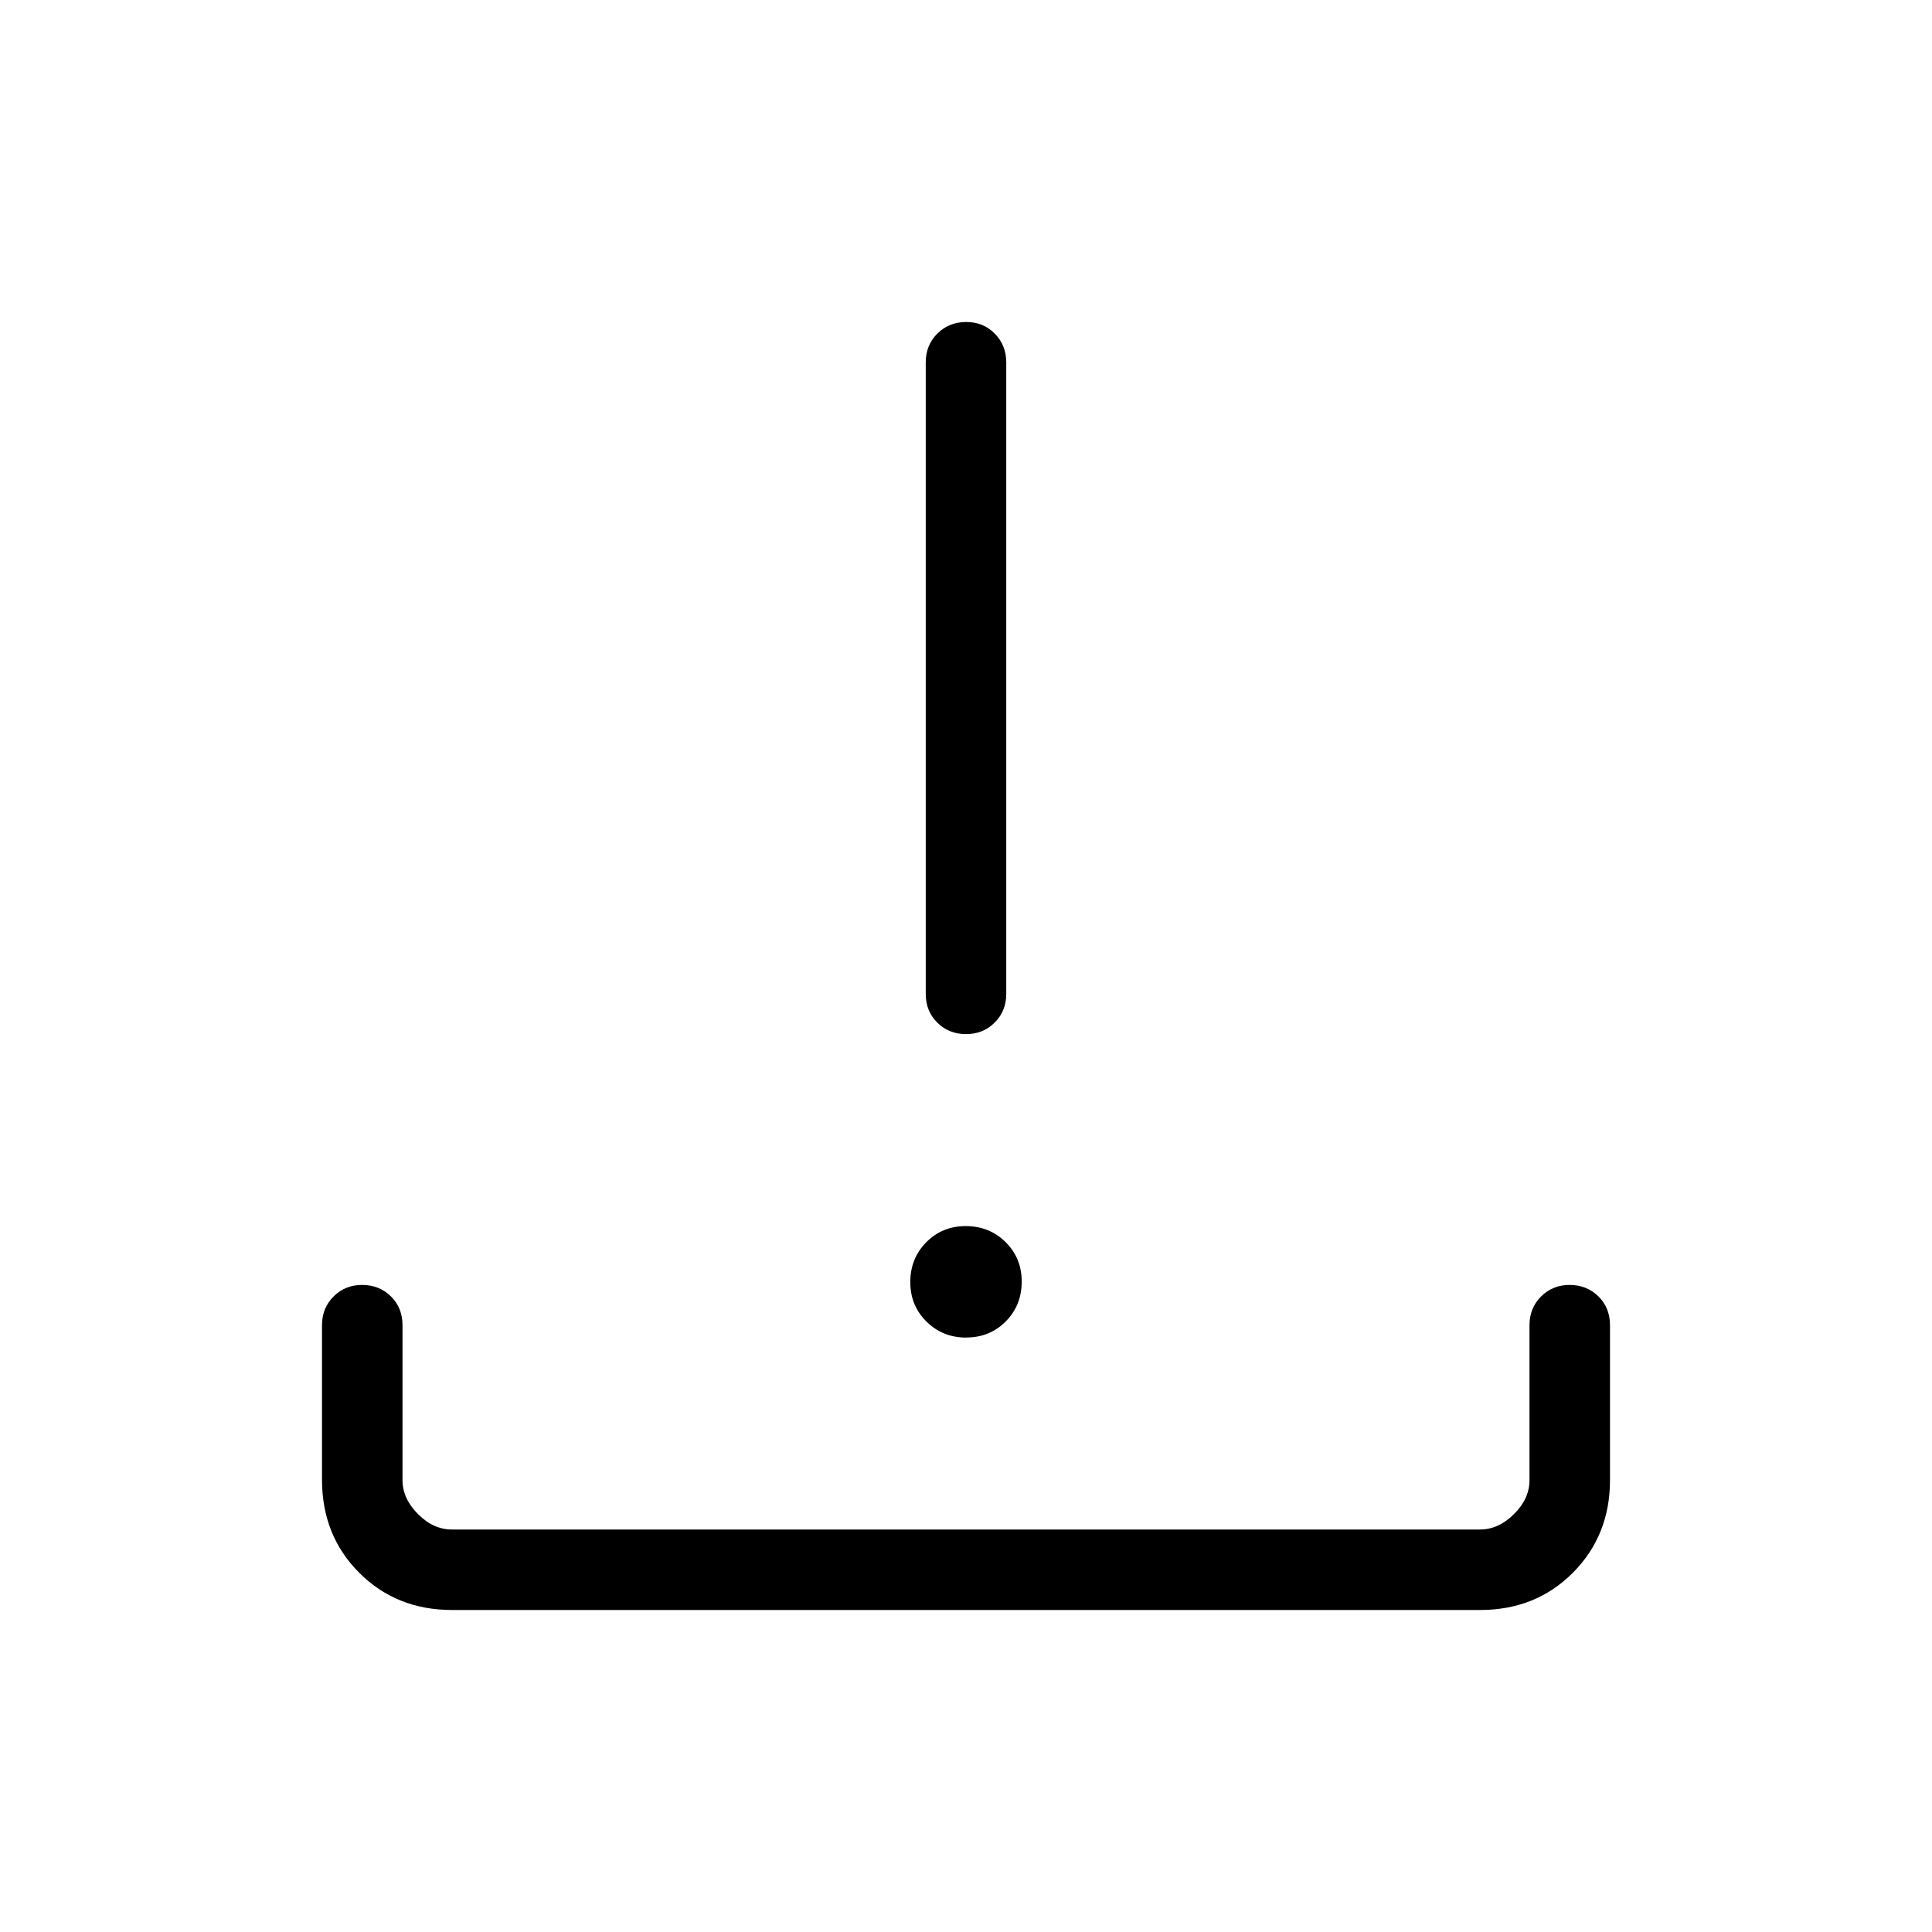
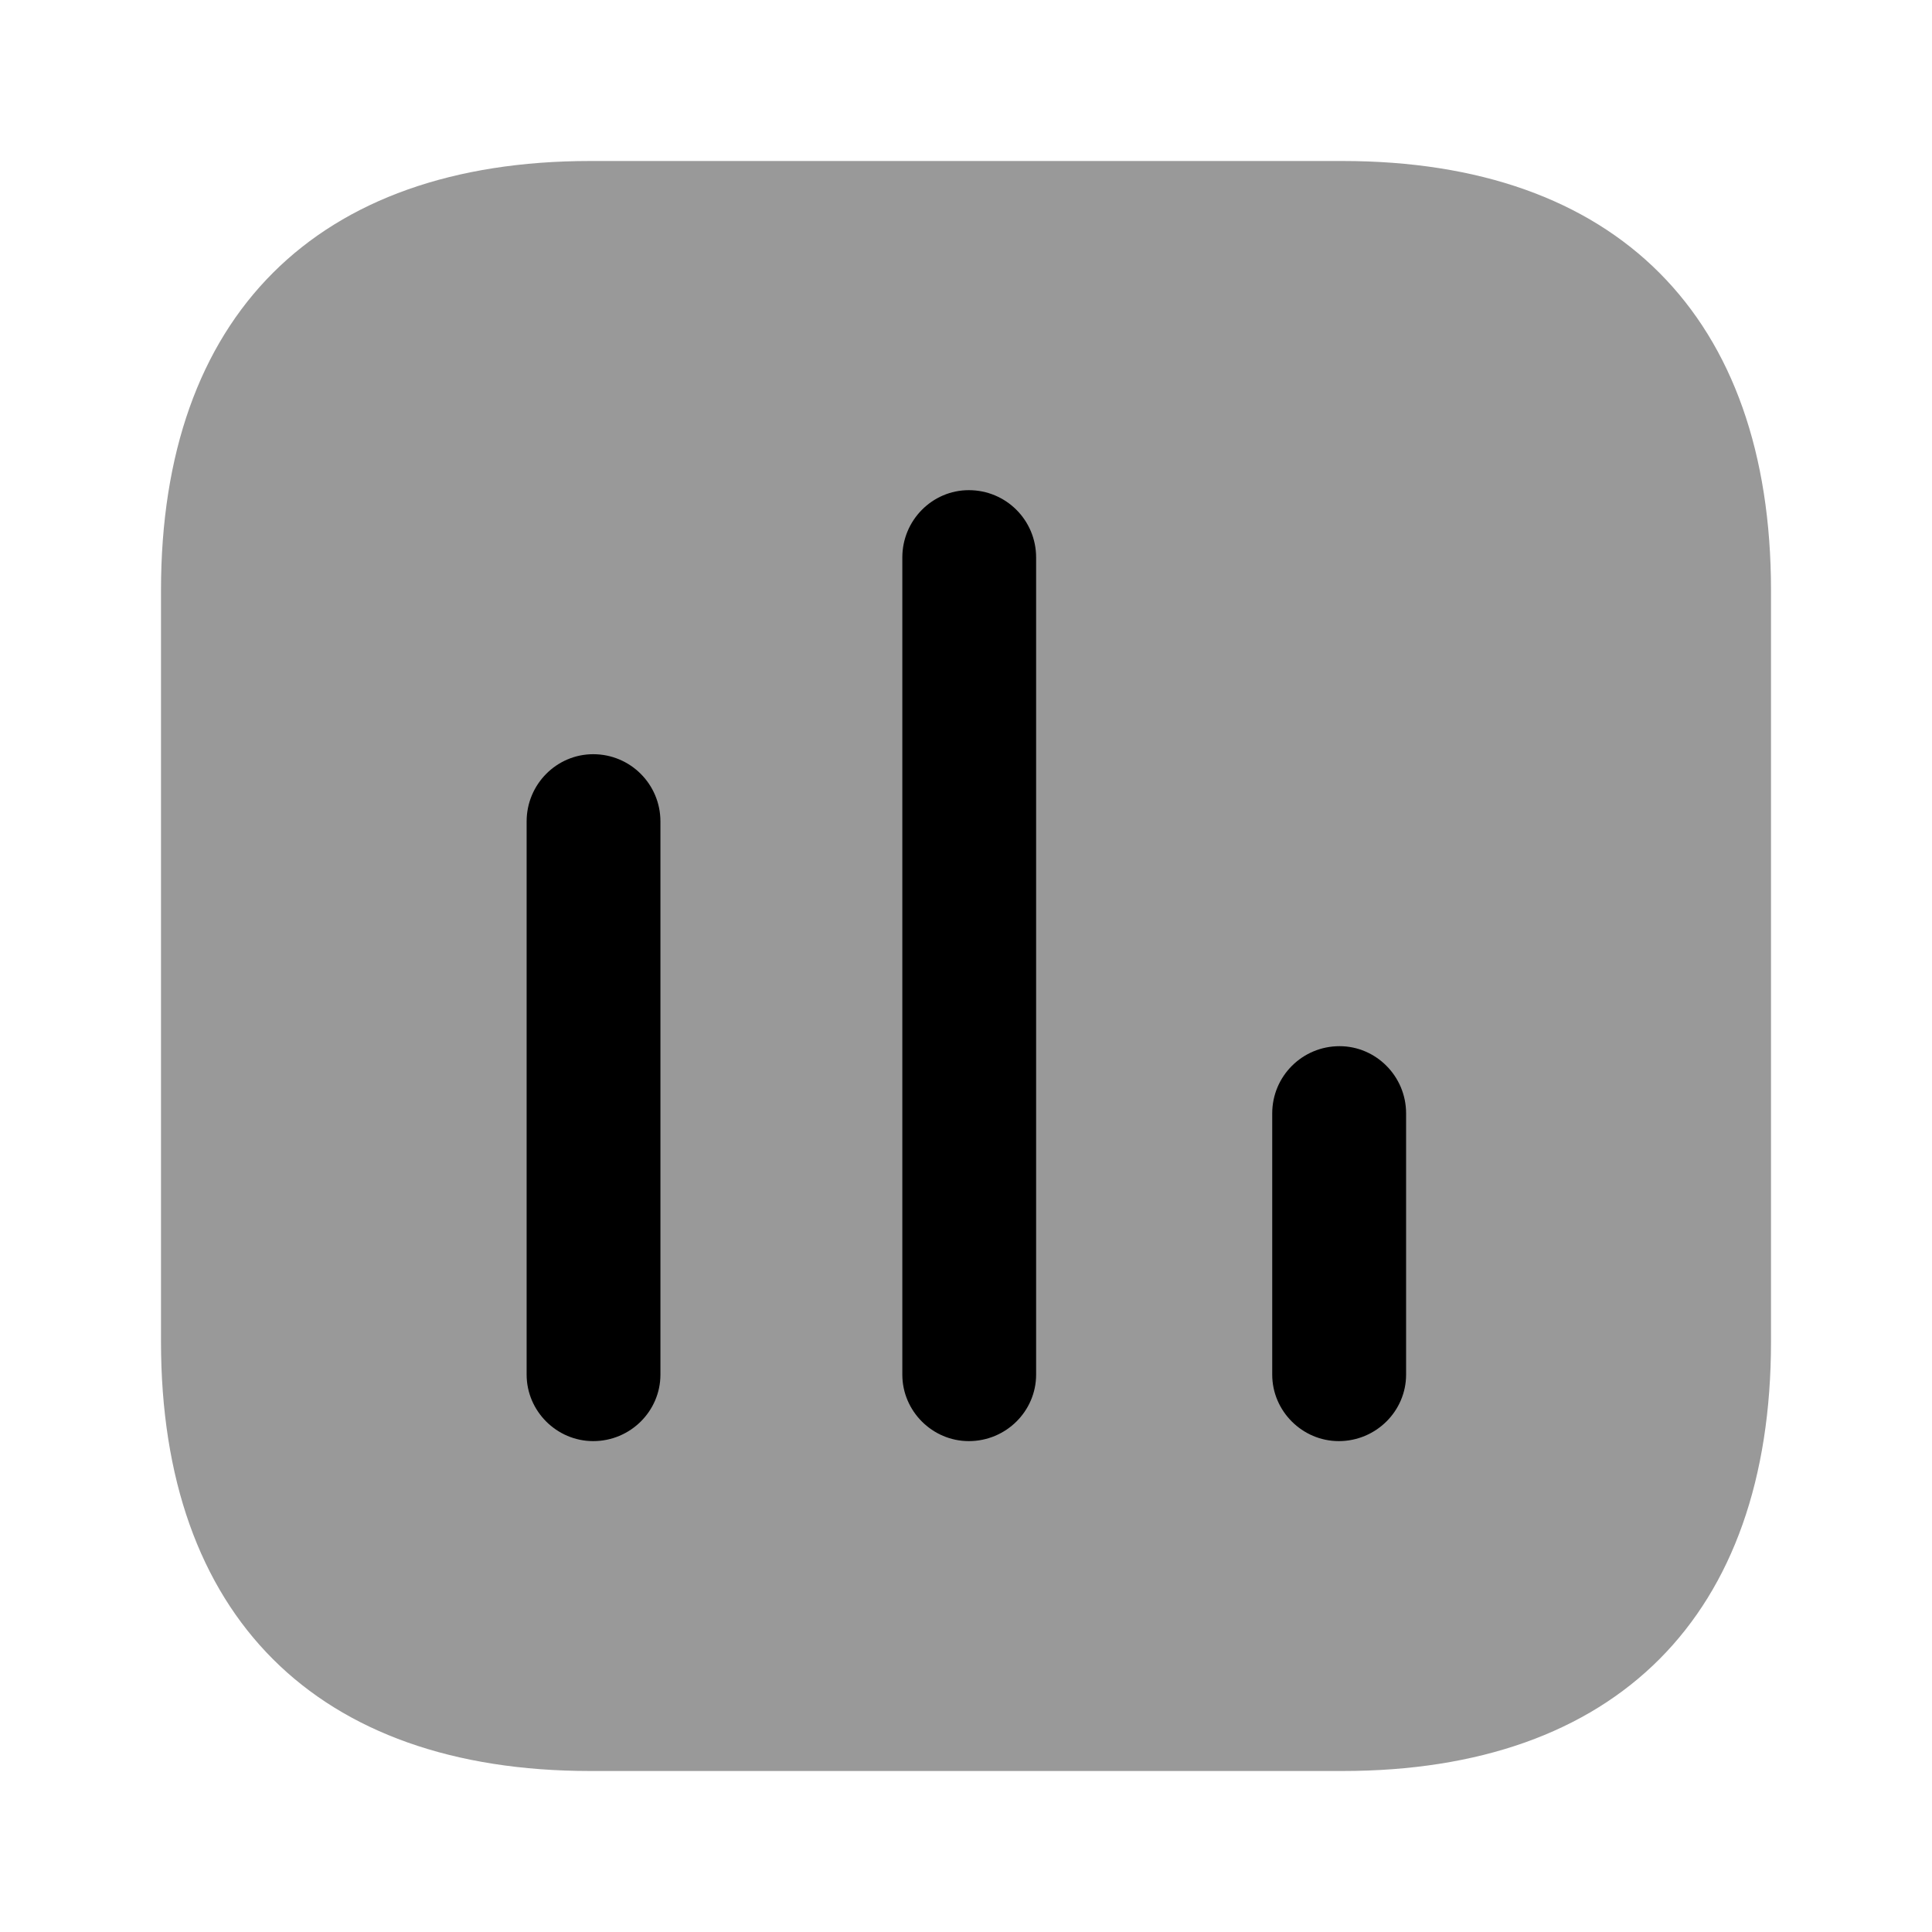
- <svg xmlns="http://www.w3.org/2000/svg" width="24" height="24" viewBox="0 0 24 24">
-   <path fill="currentColor" d="M12.003 16.616q-.293 0-.494-.199q-.201-.198-.201-.491t.198-.494t.491-.201t.494.198t.201.492t-.198.494t-.491.2m-.004-3.769q-.212 0-.356-.143t-.143-.357V4.5q0-.213.144-.356T12.001 4t.356.144t.143.356v7.846q0 .213-.144.357t-.357.143M5.616 20q-.691 0-1.153-.462T4 18.384v-1.923q0-.212.144-.356t.357-.143t.356.143t.143.357v1.923q0 .23.192.423t.423.192h12.77q.23 0 .423-.192t.192-.423v-1.923q0-.213.144-.357t.357-.143t.356.143t.143.357v1.923q0 .69-.462 1.153T18.384 20z" />
+ <svg xmlns="http://www.w3.org/2000/svg" width="24" height="24" viewBox="0 0 24 24" fill="none">
+   <g id="Iconly/Regular/Bulk/Chart">
+     <g id="Chart">
+       <path id="Fill 1" opacity="0.4" d="M16.676 2H7.333C3.929 2 2 3.929 2 7.333V16.667C2 20.071 3.929 22 7.333 22H16.676C20.08 22 22 20.071 22 16.667V7.333C22 3.929 20.08 2 16.676 2Z" fill="black" />
+       <path id="Fill 4" d="M7.369 9.369C6.915 9.369 6.542 9.742 6.542 10.204V17.076C6.542 17.529 6.915 17.902 7.369 17.902C7.831 17.902 8.204 17.529 8.204 17.076V10.204C8.204 9.742 7.831 9.369 7.369 9.369Z" fill="black" />
+       <path id="Fill 6" d="M12.035 6.089C11.582 6.089 11.209 6.462 11.209 6.925V17.076C11.209 17.529 11.582 17.902 12.035 17.902C12.498 17.902 12.871 17.529 12.871 17.076V6.925C12.871 6.462 12.498 6.089 12.035 6.089Z" fill="black" />
+       <path id="Fill 8" d="M16.64 12.996C16.178 12.996 15.804 13.369 15.804 13.831V17.076C15.804 17.529 16.178 17.902 16.631 17.902C17.093 17.902 17.467 17.529 17.467 17.076V13.831C17.467 13.369 17.093 12.996 16.64 12.996Z" fill="black" />
+     </g>
+   </g>
</svg>
